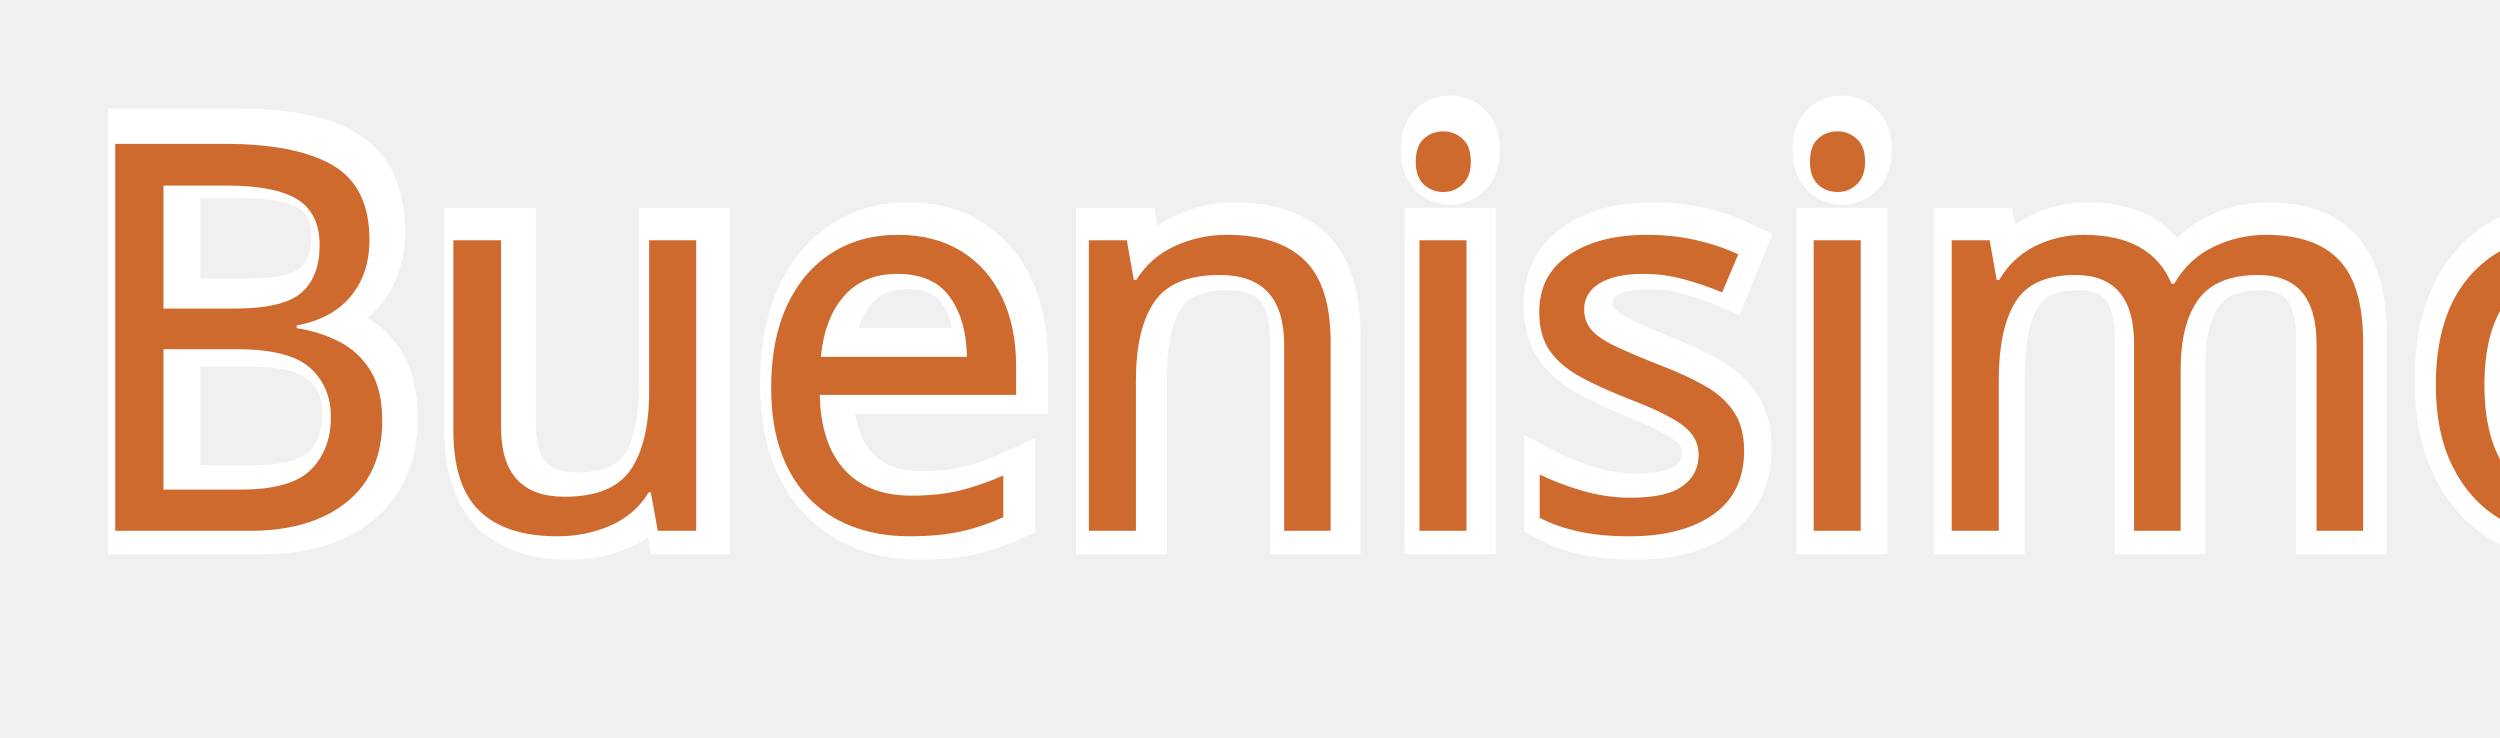
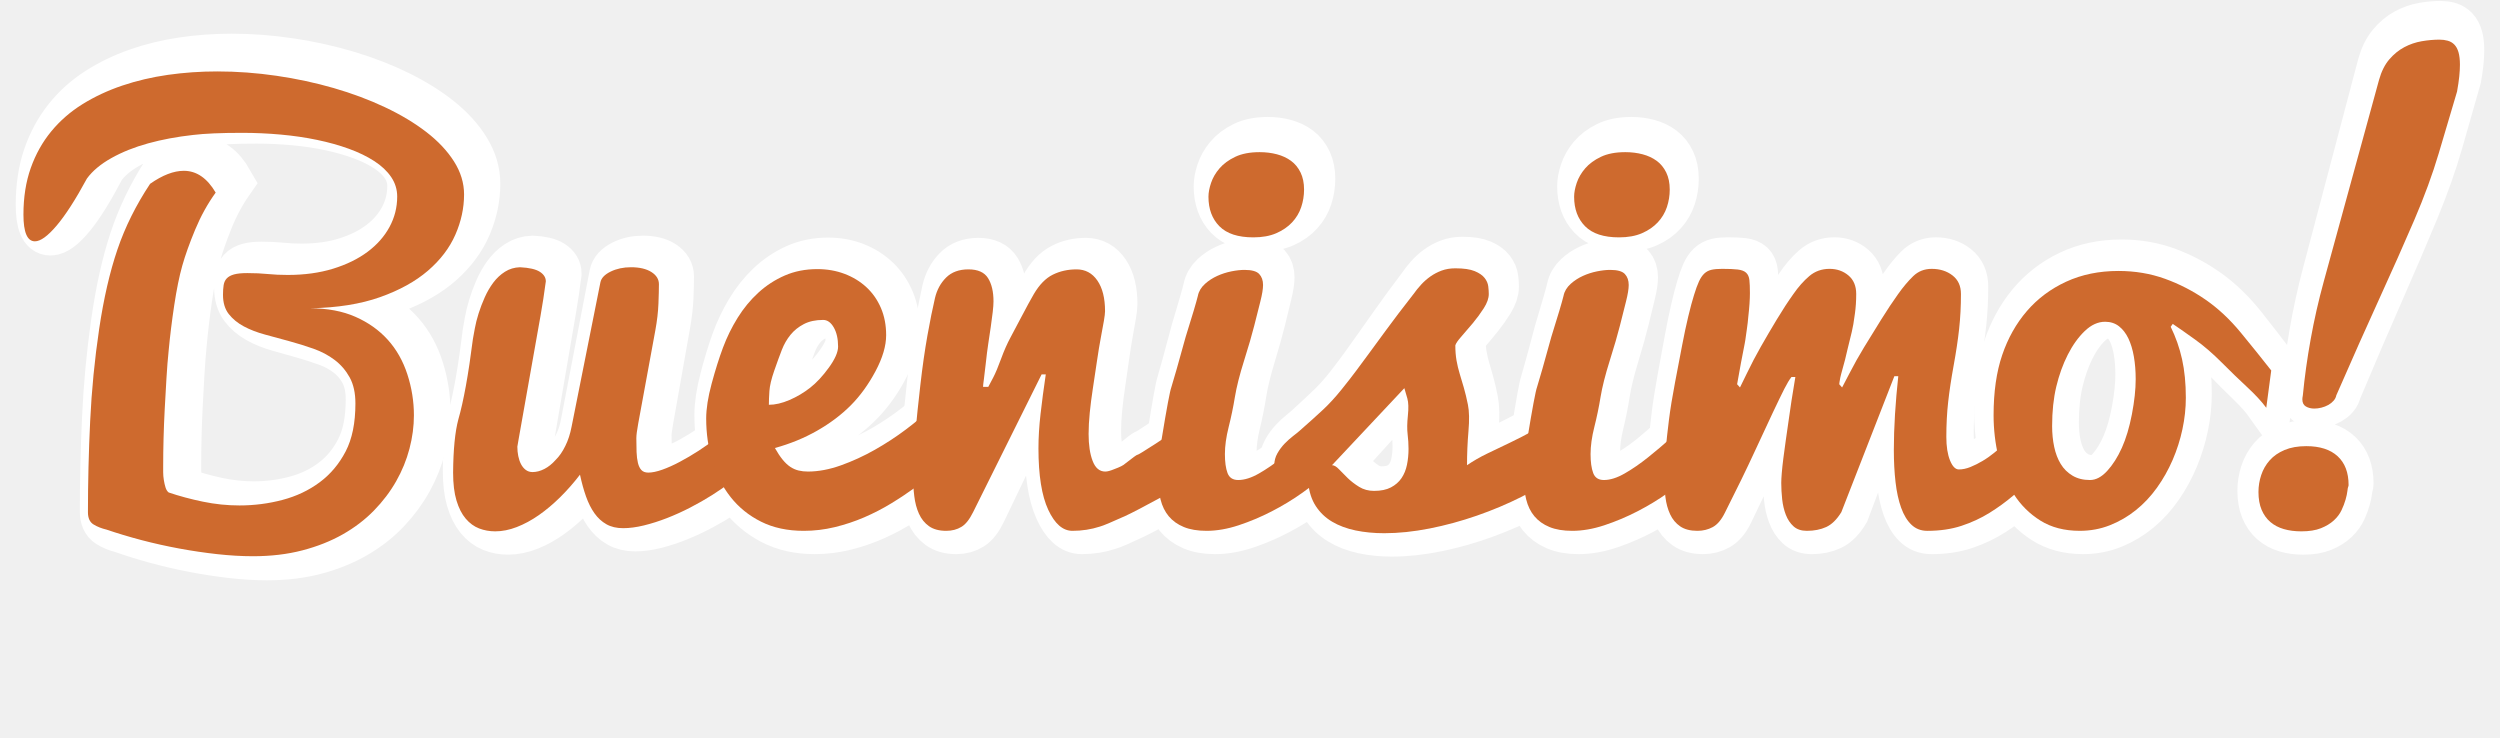
<svg xmlns="http://www.w3.org/2000/svg" version="1.0" id="Capa_1" x="0px" y="0px" width="322px" height="95px" viewBox="0 0 322 95" enable-background="new 0 0 322 95" xml:space="preserve">
-   <text transform="matrix(0.9512 0 0 1 10.1411 68.3711)" fill="#FFFFFF" stroke="#FFFFFF" stroke-width="6" stroke-miterlimit="10" font-family="'Pacifico'" font-size="72">Buenisimo!</text>
-   <text transform="matrix(0.987 0 0 1 8.166 68.3711)" fill="#CE6A2E" font-family="'Pacifico'" font-size="69.806">Buenisimo!</text>
+   <g>
+     <path fill="#FFFFFF" stroke="#FFFFFF" stroke-width="6" stroke-miterlimit="10" d="M13.151,21.573   c-1.45,2.779-2.742,4.864-3.879,6.253c-1.137,1.39-2.062,2.084-2.775,2.084c-0.981,0-1.471-1.183-1.471-3.551   c0-2.297,0.312-4.359,0.936-6.188c0.625-1.828,1.5-3.451,2.625-4.869c1.126-1.418,2.463-2.625,4.013-3.621   c1.549-0.996,3.244-1.816,5.083-2.461c1.839-0.645,3.784-1.119,5.835-1.424c2.051-0.304,4.157-0.457,6.32-0.457   c2.519,0,5.05,0.193,7.591,0.579s4.982,0.929,7.323,1.631c2.341,0.701,4.526,1.549,6.555,2.542c2.028,0.994,3.795,2.093,5.3,3.297   s2.686,2.507,3.544,3.911c0.858,1.403,1.288,2.864,1.288,4.383c0,1.81-0.374,3.596-1.12,5.358   c-0.747,1.762-1.917,3.354-3.511,4.776c-1.594,1.421-3.634,2.591-6.12,3.507c-2.486,0.917-5.468,1.41-8.945,1.48   c2.207,0,4.135,0.377,5.785,1.132c1.649,0.754,3.032,1.772,4.146,3.054c1.115,1.282,1.951,2.815,2.508,4.599   c0.557,1.784,0.836,3.599,0.836,5.443c0,1.452-0.19,2.928-0.569,4.428c-0.379,1.498-0.948,2.939-1.705,4.323   c-0.758,1.384-1.706,2.681-2.843,3.892c-1.137,1.211-2.469,2.266-3.996,3.165c-1.527,0.899-3.25,1.608-5.167,2.128   c-1.917,0.518-4.024,0.777-6.32,0.777c-1.449,0-2.976-0.092-4.582-0.275c-1.605-0.184-3.227-0.433-4.865-0.746   c-1.639-0.314-3.25-0.688-4.833-1.119c-1.583-0.434-3.076-0.898-4.481-1.396c-0.625-0.15-1.176-0.378-1.655-0.682   c-0.479-0.303-0.719-0.844-0.719-1.622c0-3.938,0.094-7.972,0.284-12.101c0.189-4.129,0.574-8.215,1.154-12.261   c0.579-4.045,1.359-7.563,2.341-10.552c0.98-2.989,2.374-5.896,4.18-8.72c1.583-1.152,3.021-1.729,4.314-1.729   c1.627,0,2.987,0.965,4.08,2.894c-1.026,1.473-1.901,3.112-2.625,4.918c-0.725,1.806-1.276,3.41-1.655,4.812   c-0.379,1.402-0.719,3.136-1.02,5.203c-0.301,2.067-0.541,4.086-0.719,6.058c-0.112,1.117-0.207,2.358-0.284,3.725   c-0.079,1.366-0.15,2.702-0.217,4.009s-0.117,2.607-0.15,3.902c-0.034,1.295-0.05,2.537-0.05,3.725c0,0.191,0,0.455,0,0.79   c0,0.336,0.028,0.683,0.083,1.042c0.055,0.359,0.128,0.689,0.217,0.988c0.089,0.299,0.223,0.521,0.401,0.664   c1.359,0.48,2.82,0.887,4.381,1.223c1.56,0.335,3.121,0.502,4.682,0.502c1.895,0,3.734-0.245,5.518-0.736   c1.783-0.49,3.366-1.27,4.749-2.335s2.491-2.431,3.328-4.096c0.836-1.665,1.254-3.79,1.254-6.378c0-1.389-0.246-2.544-0.736-3.466   c-0.491-0.922-1.132-1.694-1.923-2.317c-0.792-0.623-1.694-1.12-2.708-1.492c-1.015-0.371-2.051-0.706-3.11-1.006   c-1.059-0.299-2.096-0.591-3.11-0.877c-1.015-0.286-1.917-0.648-2.708-1.088c-0.792-0.44-1.433-0.987-1.923-1.641   c-0.491-0.654-0.736-1.505-0.736-2.552c0-0.492,0.028-0.919,0.083-1.283c0.056-0.363,0.189-0.662,0.401-0.896   c0.212-0.234,0.523-0.41,0.937-0.527c0.412-0.117,0.975-0.176,1.688-0.176c0.958,0,1.833,0.041,2.625,0.123   c0.791,0.083,1.644,0.123,2.558,0.123c2.14,0,4.074-0.276,5.802-0.829c1.728-0.552,3.199-1.299,4.414-2.24   c1.215-0.941,2.151-2.041,2.809-3.3c0.657-1.259,0.987-2.605,0.987-4.041c0-0.94-0.257-1.805-0.77-2.593   c-0.513-0.788-1.232-1.494-2.157-2.117c-0.925-0.624-2.012-1.17-3.26-1.641c-1.249-0.47-2.608-0.865-4.08-1.182   c-1.471-0.317-3.021-0.553-4.648-0.706c-1.628-0.152-3.277-0.229-4.949-0.229c-2.698,0-4.793,0.095-6.287,0.283   c-2.051,0.236-3.962,0.606-5.735,1.113c-1.772,0.506-3.344,1.16-4.715,1.96S13.864,20.56,13.151,21.573z" />
+     <path fill="#FFFFFF" stroke="#FFFFFF" stroke-width="6" stroke-miterlimit="10" d="M86.386,35.606c0,0.633-0.021,1.495-0.061,2.585   c-0.04,1.09-0.174,2.28-0.403,3.57c-0.228,1.29-0.504,2.849-0.828,4.68c-0.324,1.83-0.591,3.344-0.803,4.541   c-0.212,1.198-0.398,2.246-0.557,3.144s-0.238,1.551-0.238,1.958c0,0.66,0.009,1.266,0.029,1.818   c0.019,0.553,0.077,1.035,0.173,1.447s0.246,0.729,0.448,0.953c0.203,0.223,0.497,0.334,0.883,0.334   c0.49,0,1.086-0.129,1.789-0.387c0.702-0.26,1.449-0.606,2.24-1.042c0.791-0.435,1.6-0.93,2.425-1.481   c0.824-0.553,1.61-1.136,2.357-1.748c0.747-0.611,1.426-1.217,2.04-1.817c0.613-0.6,1.109-1.159,1.488-1.677   c0,0.777,0.005,1.482,0.017,2.118s0.017,1.241,0.017,1.817c0,0.577,0.005,1.171,0.017,1.783c0.011,0.611,0.017,1.293,0.017,2.047   c-0.491,0.508-1.098,1.052-1.822,1.63c-0.725,0.578-1.527,1.157-2.408,1.735c-0.881,0.578-1.817,1.133-2.809,1.664   c-0.992,0.531-1.99,1-2.993,1.405c-1.003,0.405-1.983,0.729-2.94,0.972c-0.958,0.242-1.845,0.363-2.663,0.363   c-0.833,0-1.545-0.172-2.137-0.52c-0.592-0.346-1.101-0.832-1.528-1.456c-0.428-0.624-0.789-1.368-1.085-2.235   s-0.553-1.831-0.772-2.895c-0.804,1.087-1.652,2.088-2.545,3.001c-0.893,0.913-1.803,1.706-2.729,2.376   c-0.926,0.671-1.864,1.197-2.812,1.578c-0.949,0.383-1.87,0.572-2.762,0.572c-0.732,0-1.421-0.128-2.065-0.386   c-0.644-0.257-1.216-0.69-1.715-1.3s-0.894-1.412-1.183-2.408c-0.288-0.995-0.433-2.23-0.433-3.707   c0.023-3.069,0.246-5.424,0.669-7.064c0.667-2.392,1.29-5.957,1.869-10.694c0.061-0.346,0.143-0.819,0.248-1.419   c0.104-0.6,0.263-1.251,0.475-1.955c0.211-0.703,0.473-1.418,0.786-2.145c0.312-0.726,0.68-1.383,1.104-1.969   c0.423-0.585,0.92-1.066,1.488-1.441c0.568-0.375,1.209-0.574,1.923-0.598c1.181,0.06,2.028,0.262,2.542,0.604   c0.513,0.343,0.769,0.768,0.769,1.275c-0.201,1.581-0.426,3.1-0.676,4.558c-0.25,1.458-0.501,2.927-0.754,4.407   c-0.253,1.479-0.535,3.125-0.844,4.937c-0.31,1.812-0.558,3.265-0.745,4.357c-0.187,1.094-0.338,1.977-0.453,2.651   s-0.172,1.023-0.172,1.048c0,0.436,0.039,0.853,0.118,1.252c0.078,0.398,0.195,0.756,0.352,1.07   c0.157,0.313,0.358,0.568,0.604,0.762s0.537,0.289,0.873,0.289c0.492,0,0.996-0.137,1.511-0.411   c0.514-0.274,0.995-0.674,1.443-1.198c0.47-0.478,0.884-1.098,1.242-1.861c0.358-0.74,0.626-1.6,0.806-2.577l3.687-19.159   c0.107-0.562,0.543-1.037,1.307-1.424c0.764-0.387,1.631-0.58,2.6-0.58c1.097,0,1.969,0.211,2.615,0.633   C86.062,34.411,86.386,34.951,86.386,35.606z" />
+     <path fill="#FFFFFF" stroke="#FFFFFF" stroke-width="6" stroke-miterlimit="10" d="M104.928,68.371   c-2.082,0-3.903-0.404-5.464-1.217c-1.561-0.811-2.862-1.902-3.903-3.273c-1.041-1.371-1.822-2.958-2.342-4.76   c-0.521-1.801-0.781-3.691-0.781-5.672c0-1.295,0.232-2.839,0.698-4.632s0.948-3.383,1.447-4.771   c0.498-1.388,1.125-2.712,1.879-3.973s1.635-2.371,2.644-3.331c1.009-0.96,2.14-1.724,3.393-2.29   c1.253-0.567,2.644-0.851,4.174-0.851c1.25,0,2.41,0.211,3.481,0.632c1.071,0.421,2.003,1.012,2.795,1.773   c0.792,0.761,1.412,1.68,1.858,2.757s0.67,2.282,0.67,3.616c0,1.421-0.453,3.014-1.357,4.778c-0.905,1.764-1.96,3.277-3.167,4.537   c-1.207,1.262-2.642,2.385-4.306,3.369c-1.665,0.986-3.468,1.754-5.412,2.304c0.335,0.619,0.666,1.135,0.99,1.548   c0.324,0.412,0.654,0.732,0.99,0.962c0.335,0.229,0.688,0.39,1.057,0.481c0.369,0.092,0.766,0.137,1.192,0.137   c1.337,0,2.747-0.273,4.23-0.824c1.482-0.551,2.926-1.238,4.331-2.062c1.404-0.826,2.73-1.725,3.979-2.699   c1.248-0.974,2.307-1.896,3.177-2.768l4.314,4.607c-1.962,2.196-4.046,4.139-6.253,5.828c-0.959,0.725-1.99,1.438-3.093,2.137   c-1.104,0.7-2.263,1.322-3.478,1.865c-1.215,0.543-2.475,0.977-3.779,1.303S106.267,68.371,104.928,68.371z M100.464,51.627   c0.806,0,1.684-0.211,2.635-0.635s1.834-0.969,2.652-1.633c0.816-0.666,1.617-1.559,2.4-2.682c0.783-1.123,1.175-2.051,1.175-2.784   c0-1.031-0.185-1.879-0.554-2.544s-0.822-0.997-1.359-0.997c-0.962,0-1.785,0.184-2.467,0.55c-0.683,0.367-1.253,0.842-1.712,1.427   s-0.828,1.249-1.108,1.994c-0.28,0.745-0.604,1.667-0.973,2.767c-0.37,1.1-0.576,2.006-0.622,2.715   C100.486,50.516,100.464,51.123,100.464,51.627z" />
+     <path fill="#FFFFFF" stroke="#FFFFFF" stroke-width="6" stroke-miterlimit="10" d="M118.923,61.023   c0-1.547,0.089-3.334,0.268-5.361c0.178-2.026,0.401-4.254,0.669-6.68c0.268-2.425,0.568-4.61,0.903-6.556   c0.334-1.945,0.657-3.609,0.97-4.992c0.245-1.078,0.719-1.98,1.421-2.707c0.702-0.726,1.655-1.09,2.859-1.09   c1.204,0,2.04,0.387,2.508,1.16s0.702,1.805,0.702,3.094c0,0.352-0.033,0.826-0.1,1.424s-0.151,1.254-0.251,1.969   c-0.1,0.715-0.207,1.454-0.318,2.215c-0.112,0.762-0.217,1.629-0.317,2.602c-0.101,0.973-0.184,1.7-0.251,2.179   c-0.067,0.48-0.1,0.804-0.1,0.967h0.668c0.134-0.258,0.346-0.673,0.636-1.248c0.289-0.574,0.624-1.4,1.003-2.479   c0.379-1.078,0.786-2.033,1.221-2.865c0.435-0.832,0.841-1.629,1.221-2.391c0.379-0.761,0.724-1.436,1.037-2.021   c0.312-0.585,0.546-1.02,0.702-1.301c0.713-1.266,1.527-2.132,2.441-2.602c0.914-0.469,1.928-0.703,3.043-0.703   c1.114,0,2,0.492,2.658,1.477s0.987,2.344,0.987,4.078c0,0.258-0.05,0.691-0.15,1.301c-0.101,0.61-0.229,1.336-0.385,2.18   c-0.156,0.844-0.329,1.934-0.519,3.27s-0.362,2.531-0.518,3.585c-0.156,1.055-0.284,2.098-0.385,3.129   c-0.1,1.032-0.15,1.981-0.15,2.848c0,1.454,0.172,2.649,0.519,3.586c0.345,0.938,0.886,1.406,1.622,1.406   c0.268,0,0.646-0.105,1.137-0.316c0.735-0.281,1.204-0.527,1.404-0.738c0.981-0.796,1.494-1.183,1.539-1.16   c0.067,0.023,0.813-0.444,2.24-1.406c1.783-1.195,3.913-2.659,6.387-4.395l-0.033,7.875l-1.672,1.336   c-0.134,0.118-1.182,0.727-3.143,1.828c-2.832,1.595-4.604,2.555-5.317,2.883c-1.739,0.821-2.82,1.289-3.244,1.406   c-1.115,0.375-2.286,0.562-3.511,0.562c-1.227,0-2.257-0.932-3.093-2.795s-1.254-4.588-1.254-8.174   c0-1.406,0.089-2.923,0.268-4.553c0.178-1.629,0.401-3.38,0.668-5.255h-0.535l-8.762,18.281c-0.468,0.984-0.97,1.641-1.505,1.969   c-0.558,0.352-1.204,0.527-1.939,0.527c-0.915,0-1.65-0.205-2.207-0.615c-0.558-0.409-0.986-0.961-1.288-1.652   c-0.301-0.69-0.501-1.477-0.602-2.355C118.974,62.869,118.923,61.961,118.923,61.023z" />
+     <path fill="#FFFFFF" stroke="#FFFFFF" stroke-width="6" stroke-miterlimit="10" d="M171.693,60.883   c-0.803,0.773-1.801,1.6-2.994,2.479c-1.192,0.879-2.479,1.688-3.861,2.426c-1.383,0.738-2.793,1.354-4.23,1.846   c-1.438,0.492-2.804,0.738-4.097,0.738c-1.159,0-2.135-0.17-2.926-0.51c-0.792-0.339-1.433-0.813-1.923-1.424   c-0.491-0.609-0.842-1.354-1.054-2.232s-0.317-1.846-0.317-2.9c0-1.477,0.156-3.199,0.468-5.168   c0.643-4.072,1.055-6.359,1.239-6.862c0.304-1.001,0.911-3.218,1.823-6.653c0.846-2.799,1.369-4.621,1.568-5.466   c0.109-0.592,0.416-1.126,0.92-1.6c0.46-0.426,0.98-0.776,1.56-1.049c0.581-0.272,1.183-0.474,1.808-0.604   c0.624-0.13,1.188-0.195,1.692-0.195c0.919,0,1.543,0.182,1.873,0.545c0.328,0.364,0.493,0.85,0.493,1.459   c0,0.516-0.115,1.244-0.344,2.186c-0.229,0.942-0.49,2.015-0.783,3.219s-0.726,2.752-1.3,4.646   c-0.575,1.893-0.967,3.507-1.178,4.842c-0.211,1.336-0.476,2.663-0.797,3.98c-0.321,1.318-0.481,2.516-0.481,3.594   c0,1.055,0.111,1.893,0.334,2.513c0.223,0.62,0.68,0.931,1.371,0.931c0.803,0,1.694-0.293,2.675-0.879   c0.98-0.585,1.973-1.295,2.977-2.127c1.003-0.831,1.983-1.692,2.942-2.584c0.958-0.891,1.806-1.652,2.542-2.285V60.883z    M156.745,23.99c0-0.544,0.111-1.159,0.334-1.845c0.223-0.686,0.585-1.331,1.087-1.934c0.502-0.604,1.17-1.112,2.006-1.526   c0.836-0.414,1.878-0.621,3.126-0.621c0.781,0,1.516,0.095,2.207,0.284c0.691,0.189,1.293,0.479,1.807,0.869   c0.512,0.39,0.92,0.905,1.221,1.544c0.301,0.639,0.451,1.396,0.451,2.271c0,0.805-0.123,1.585-0.368,2.343   c-0.245,0.757-0.636,1.431-1.171,2.022s-1.209,1.07-2.022,1.438c-0.813,0.367-1.789,0.55-2.927,0.55   c-1.961,0-3.41-0.491-4.347-1.473C157.213,26.929,156.745,25.622,156.745,23.99z" />
+     <path fill="#FFFFFF" stroke="#FFFFFF" stroke-width="6" stroke-miterlimit="10" d="M168.389,55.104   c1.249-1.138,2.264-2.086,3.043-2.844c0.781-0.758,1.561-1.641,2.342-2.646c0.779-1.008,1.398-1.831,1.855-2.471   c0.457-0.639,0.998-1.397,1.622-2.274c0.624-0.877,1.382-1.949,2.274-3.216c0.891-1.267,2.051-2.849,3.478-4.745   c0.289-0.426,0.612-0.84,0.97-1.244c0.356-0.402,0.752-0.764,1.188-1.083c0.434-0.32,0.914-0.58,1.438-0.782   c0.523-0.201,1.109-0.302,1.756-0.302c1.07,0,1.896,0.125,2.477,0.374c0.578,0.249,1.002,0.551,1.27,0.906   c0.268,0.355,0.424,0.729,0.469,1.12s0.066,0.729,0.066,1.013c0,0.569-0.212,1.197-0.635,1.883   c-0.424,0.687-0.893,1.351-1.404,1.99c-0.514,0.64-0.998,1.227-1.455,1.759s-0.719,0.93-0.787,1.19   c0,0.734,0.051,1.403,0.152,2.008c0.104,0.604,0.239,1.196,0.41,1.776c0.17,0.58,0.347,1.196,0.529,1.848   c0.182,0.652,0.355,1.404,0.523,2.257c0.167,0.853,0.189,2.026,0.066,3.519s-0.184,2.997-0.184,4.514   c0.803-0.569,1.666-1.084,2.592-1.547c0.924-0.461,1.889-0.941,2.893-1.439c1.003-0.497,2.033-1.047,3.093-1.652   c1.059-0.604,2.124-1.332,3.194-2.186l0.033,7.961c-1.383,1.084-2.982,2.102-4.799,3.051c-1.817,0.949-3.729,1.786-5.732,2.51   c-2.004,0.723-4.025,1.293-6.065,1.711s-3.975,0.627-5.802,0.627c-1.316,0-2.542-0.123-3.679-0.369   c-1.138-0.246-2.136-0.633-2.993-1.16c-0.858-0.527-1.555-1.217-2.09-2.068s-0.858-1.883-0.97-3.094   c-0.312,0.072-0.618,0.119-0.92,0.143c-0.301,0.024-0.597,0.036-0.886,0.036c-0.357,0-0.691-0.012-1.004-0.035   c-0.312-0.024-0.58-0.112-0.803-0.267s-0.4-0.402-0.535-0.746c-0.133-0.344-0.2-0.836-0.2-1.475c0-0.569,0.134-1.097,0.401-1.582   c0.268-0.486,0.58-0.918,0.937-1.297s0.714-0.711,1.069-0.995C167.943,55.494,168.211,55.269,168.389,55.104z M172.562,59.651   c0.268,0,0.562,0.178,0.887,0.533c0.322,0.355,0.695,0.747,1.119,1.173s0.914,0.817,1.473,1.173   c0.557,0.355,1.191,0.532,1.905,0.532c0.87,0,1.589-0.153,2.157-0.461c0.568-0.309,1.02-0.717,1.354-1.227   c0.335-0.51,0.569-1.102,0.703-1.776c0.133-0.675,0.2-1.38,0.2-2.115c0-0.64-0.039-1.29-0.116-1.954   c-0.079-0.663-0.067-1.486,0.033-2.47c0.1-0.983,0.078-1.741-0.067-2.274s-0.272-0.989-0.384-1.368L172.562,59.651z" />
+     <path fill="#FFFFFF" stroke="#FFFFFF" stroke-width="6" stroke-miterlimit="10" d="M218.51,60.883   c-0.803,0.773-1.801,1.6-2.993,2.479s-2.479,1.688-3.862,2.426s-2.792,1.354-4.23,1.846c-1.438,0.492-2.803,0.738-4.096,0.738   c-1.16,0-2.135-0.17-2.926-0.51c-0.793-0.339-1.434-0.813-1.924-1.424c-0.49-0.609-0.842-1.354-1.053-2.232   c-0.213-0.879-0.318-1.846-0.318-2.9c0-1.477,0.156-3.199,0.469-5.168c0.643-4.072,1.055-6.359,1.239-6.862   c0.304-1.001,0.911-3.218,1.823-6.653c0.846-2.799,1.368-4.621,1.567-5.466c0.108-0.592,0.415-1.126,0.92-1.6   c0.46-0.426,0.979-0.776,1.56-1.049c0.581-0.272,1.184-0.474,1.809-0.604c0.623-0.13,1.188-0.195,1.691-0.195   c0.92,0,1.544,0.182,1.873,0.545c0.328,0.364,0.492,0.85,0.492,1.459c0,0.516-0.114,1.244-0.344,2.186   c-0.229,0.942-0.49,2.015-0.782,3.219c-0.293,1.204-0.727,2.752-1.301,4.646c-0.575,1.893-0.968,3.507-1.178,4.842   c-0.211,1.336-0.476,2.663-0.797,3.98c-0.321,1.318-0.481,2.516-0.481,3.594c0,1.055,0.111,1.893,0.335,2.513   c0.223,0.62,0.68,0.931,1.371,0.931c0.803,0,1.694-0.293,2.675-0.879c0.981-0.585,1.974-1.295,2.977-2.127   c1.004-0.831,1.984-1.692,2.943-2.584c0.958-0.891,1.805-1.652,2.541-2.285V60.883z M203.562,23.99c0-0.544,0.11-1.159,0.334-1.845   c0.223-0.686,0.585-1.331,1.086-1.934c0.502-0.604,1.171-1.112,2.007-1.526c0.837-0.414,1.878-0.621,3.127-0.621   c0.78,0,1.516,0.095,2.207,0.284c0.69,0.189,1.292,0.479,1.806,0.869c0.513,0.39,0.92,0.905,1.221,1.544   c0.301,0.639,0.451,1.396,0.451,2.271c0,0.805-0.123,1.585-0.367,2.343c-0.246,0.757-0.636,1.431-1.171,2.022   s-1.21,1.07-2.022,1.438c-0.814,0.367-1.789,0.55-2.927,0.55c-1.962,0-3.411-0.491-4.347-1.473   C204.029,26.929,203.562,25.622,203.562,23.99z" />
+     <path fill="#FFFFFF" stroke="#FFFFFF" stroke-width="6" stroke-miterlimit="10" d="M230.08,61.99c0-0.307,0.021-0.742,0.066-1.307   s0.111-1.212,0.201-1.941c0.088-0.729,0.189-1.501,0.301-2.312c0.111-0.812,0.223-1.619,0.334-2.419   c0.246-1.883,0.547-3.907,0.903-6.073h-0.501c-0.268,0.354-0.574,0.884-0.92,1.591c-0.346,0.709-0.831,1.746-1.455,3.113   c-0.625,1.368-1.422,3.143-2.391,5.324c-0.971,2.182-2.225,4.854-3.762,8.016c-0.447,0.934-0.965,1.564-1.556,1.895   s-1.243,0.494-1.956,0.494c-0.914,0-1.65-0.198-2.207-0.597c-0.558-0.397-0.986-0.933-1.287-1.604   c-0.302-0.671-0.502-1.433-0.603-2.285c-0.101-0.854-0.15-1.735-0.15-2.646c0-0.967,0.056-2.11,0.167-3.433   c0.111-1.321,0.256-2.713,0.435-4.176s0.44-3.133,0.786-5.008c0.346-1.876,0.646-3.512,0.902-4.908   c0.256-1.395,0.52-2.673,0.786-3.832c0.268-1.159,0.513-2.105,0.735-2.839c0.223-0.757,0.436-1.36,0.636-1.81   c0.2-0.45,0.429-0.798,0.686-1.047c0.257-0.248,0.563-0.414,0.92-0.497c0.356-0.082,0.813-0.124,1.371-0.124   c0.847,0,1.51,0.03,1.989,0.089c0.479,0.06,0.836,0.201,1.07,0.426s0.373,0.55,0.418,0.976c0.045,0.426,0.066,1.006,0.066,1.739   c0,0.402-0.016,0.863-0.049,1.384c-0.034,0.521-0.084,1.077-0.151,1.667c-0.045,0.592-0.112,1.195-0.2,1.81   c-0.156,1.183-0.246,1.798-0.268,1.845c-0.312,1.609-0.636,3.407-0.971,5.394l0.369,0.426c0.044-0.071,0.339-0.698,0.886-1.881   c0.546-1.183,1.137-2.354,1.772-3.513c0.635-1.159,1.32-2.372,2.057-3.638c0.735-1.266,1.438-2.383,2.106-3.353   c0.646-0.97,1.332-1.774,2.057-2.413c0.724-0.638,1.589-0.958,2.592-0.958c0.937,0,1.739,0.29,2.407,0.87   c0.669,0.58,1.004,1.401,1.004,2.466c0,0.923-0.057,1.798-0.168,2.625c-0.133,1.065-0.268,1.87-0.4,2.414   c-0.156,0.615-0.335,1.372-0.535,2.271c-0.156,0.781-0.436,1.905-0.836,3.372c-0.067,0.236-0.135,0.579-0.201,1.029   c-0.022,0.142-0.033,0.237-0.033,0.284l0.367,0.426c0.045-0.071,0.357-0.691,0.938-1.863c0.578-1.171,1.209-2.336,1.889-3.495   s1.404-2.377,2.174-3.655c0.77-1.277,1.488-2.401,2.156-3.371c0.646-0.946,1.293-1.745,1.939-2.395s1.438-0.976,2.375-0.976   c1.047,0,1.934,0.29,2.658,0.87s1.087,1.401,1.087,2.466c0,1.632-0.078,3.182-0.233,4.648c-0.156,1.466-0.391,3.087-0.703,4.861   s-0.547,3.389-0.702,4.844c-0.156,1.455-0.233,2.998-0.233,4.631c0,1.277,0.155,2.318,0.468,3.123   c0.312,0.803,0.69,1.205,1.137,1.205c0.468,0,0.958-0.105,1.472-0.318c0.513-0.213,1.037-0.485,1.572-0.816   c0.534-0.331,1.059-0.715,1.57-1.153c0.514-0.437,1.004-0.893,1.473-1.366c1.092-1.088,2.173-2.318,3.243-3.689l0.568,8.334   c-0.981,0.797-1.956,1.621-2.926,2.475s-1.995,1.627-3.077,2.32c-1.081,0.693-2.268,1.263-3.561,1.707   c-1.293,0.443-2.754,0.664-4.381,0.664c-0.803,0-1.478-0.27-2.023-0.809c-0.547-0.539-0.986-1.291-1.32-2.256   c-0.335-0.965-0.574-2.102-0.72-3.41s-0.218-2.732-0.218-4.271c0-1.49,0.051-3.069,0.15-4.736c0.102-1.668,0.24-3.354,0.419-5.057   h-0.502l-6.788,18.06c-0.58,0.978-1.227,1.636-1.939,1.974c-0.714,0.338-1.539,0.506-2.475,0.506c-0.714,0-1.283-0.198-1.706-0.597   c-0.423-0.397-0.752-0.909-0.986-1.535c-0.233-0.626-0.39-1.313-0.468-2.065C230.119,63.424,230.08,62.695,230.08,61.99z" />
+     <path fill="#FFFFFF" stroke="#FFFFFF" stroke-width="6" stroke-miterlimit="10" d="M279.939,41.266   c0.646,1.359,1.132,2.795,1.455,4.307c0.322,1.512,0.484,3.216,0.484,5.115c0,1.384-0.145,2.777-0.434,4.184   c-0.291,1.406-0.709,2.766-1.254,4.078c-0.547,1.313-1.216,2.544-2.008,3.691c-0.791,1.148-1.693,2.145-2.708,2.988   s-2.124,1.512-3.327,2.004c-1.204,0.492-2.486,0.738-3.846,0.738c-1.963,0-3.641-0.451-5.033-1.354   c-1.394-0.901-2.536-2.079-3.428-3.533c-0.892-1.453-1.544-3.094-1.956-4.922c-0.413-1.828-0.618-3.679-0.618-5.555   c0-3.094,0.367-5.759,1.104-7.998c0.735-2.238,1.789-4.184,3.16-5.836s3.048-2.953,5.032-3.902s4.214-1.424,6.688-1.424   c2.117,0,4.102,0.346,5.952,1.037c1.851,0.691,3.583,1.617,5.2,2.777c1.616,1.16,3.121,2.619,4.515,4.377   c1.393,1.758,2.692,3.434,3.896,5.027l-0.635,4.957c-0.603-0.844-1.416-1.758-2.441-2.742s-2.113-2.074-3.261-3.269   c-1.148-1.195-2.28-2.209-3.394-3.041c-1.115-0.832-2.074-1.529-2.877-2.092L279.939,41.266z M269.607,61.621   c0.757,0,1.492-0.404,2.207-1.213c0.713-0.809,1.337-1.828,1.872-3.059s0.964-2.719,1.288-4.465   c0.322-1.745,0.484-3.299,0.484-4.658c0-1.077-0.078-2.079-0.234-3.005c-0.156-0.926-0.391-1.728-0.702-2.408   c-0.312-0.68-0.714-1.218-1.204-1.617c-0.49-0.398-1.082-0.598-1.771-0.598c-0.915,0-1.784,0.41-2.609,1.23   c-0.824,0.821-1.549,1.869-2.174,3.146c-0.624,1.278-1.114,2.689-1.471,4.236c-0.357,1.547-0.535,3.293-0.535,5.238   c0,0.984,0.089,1.911,0.268,2.777c0.178,0.867,0.457,1.623,0.836,2.268c0.379,0.646,0.881,1.16,1.505,1.547   S268.737,61.621,269.607,61.621z" />
+     <path fill="#FFFFFF" stroke="#FFFFFF" stroke-width="6" stroke-miterlimit="10" d="M302.68,62.479   c-0.045,0.086-0.084,0.287-0.117,0.606s-0.111,0.702-0.234,1.147c-0.122,0.447-0.295,0.914-0.518,1.404   c-0.223,0.488-0.552,0.94-0.986,1.354c-0.436,0.415-0.986,0.761-1.656,1.036c-0.668,0.277-1.504,0.414-2.508,0.414   c-0.824,0-1.571-0.1-2.24-0.303c-0.668-0.201-1.243-0.516-1.723-0.94c-0.479-0.425-0.852-0.967-1.119-1.626   s-0.402-1.445-0.402-2.359c0-0.766,0.117-1.516,0.352-2.249s0.596-1.387,1.087-1.961c0.49-0.573,1.126-1.03,1.906-1.371   c0.78-0.34,1.706-0.511,2.775-0.511c1.739,0,3.077,0.447,4.013,1.34c0.937,0.893,1.404,2.168,1.404,3.826   C302.713,62.373,302.701,62.436,302.68,62.479z M296.861,50.371c0.223-2.413,0.557-4.904,1.003-7.47s1.005-5.12,1.676-7.66   s1.339-5.064,2.001-7.571s1.298-4.912,1.906-7.215s1.182-4.471,1.719-6.504c0.537-2.032,1.02-3.862,1.449-5.488   c0.305-1.125,0.744-2.033,1.318-2.725c0.574-0.691,1.213-1.23,1.916-1.617c0.704-0.387,1.448-0.65,2.233-0.791   s1.542-0.211,2.269-0.211c0.375,0,0.727,0.047,1.055,0.141c0.328,0.094,0.609,0.264,0.844,0.51s0.413,0.586,0.536,1.02   c0.122,0.434,0.185,0.991,0.185,1.67c0,0.469-0.029,0.985-0.084,1.549c-0.057,0.563-0.15,1.234-0.285,2.013   c-0.77,2.696-1.551,5.432-2.344,8.206c-0.794,2.774-1.84,5.73-3.137,8.868c-1.299,3.138-2.776,6.588-4.434,10.353   c-1.657,3.765-3.506,8.073-5.546,12.924c-0.045,0.259-0.162,0.498-0.351,0.721c-0.19,0.224-0.418,0.41-0.686,0.562   c-0.268,0.153-0.559,0.27-0.87,0.352c-0.312,0.083-0.613,0.123-0.903,0.123c-0.424,0-0.785-0.093-1.086-0.281   c-0.301-0.188-0.451-0.504-0.451-0.949C296.795,50.781,296.816,50.605,296.861,50.371z" />
+   </g>
+   <g>
+     <path fill="#CE6A2E" d="M11.194,22.999c-1.458,2.695-2.759,4.715-3.902,6.062c-1.144,1.348-2.074,2.021-2.792,2.021   c-0.986,0-1.48-1.147-1.48-3.443c0-2.227,0.314-4.227,0.942-5.999s1.508-3.346,2.641-4.721c1.133-1.375,2.478-2.544,4.037-3.511   c1.559-0.966,3.263-1.761,5.113-2.386c1.851-0.625,3.807-1.084,5.871-1.38C23.686,9.348,25.805,9.2,27.981,9.2   c2.534,0,5.08,0.188,7.636,0.561c2.557,0.374,5.013,0.901,7.368,1.582s4.553,1.502,6.594,2.465   c2.041,0.963,3.818,2.029,5.332,3.196c1.514,1.167,2.703,2.431,3.566,3.792s1.295,2.777,1.295,4.25   c0,1.754-0.376,3.486-1.127,5.195c-0.752,1.708-1.929,3.252-3.532,4.63c-1.604,1.378-3.656,2.512-6.157,3.4   c-2.501,0.889-5.5,1.367-8.999,1.436c2.221,0,4.16,0.366,5.82,1.097c1.659,0.731,3.05,1.718,4.171,2.961   c1.121,1.243,1.962,2.729,2.523,4.458c0.561,1.73,0.841,3.489,0.841,5.277c0,1.408-0.191,2.84-0.572,4.293   s-0.953,2.852-1.715,4.191c-0.763,1.342-1.716,2.6-2.86,3.773c-1.144,1.174-2.484,2.197-4.02,3.068   c-1.537,0.872-3.269,1.56-5.198,2.062c-1.929,0.504-4.048,0.755-6.358,0.755c-1.458,0-2.994-0.089-4.609-0.267   c-1.615-0.18-3.247-0.42-4.895-0.725s-3.269-0.666-4.861-1.085c-1.592-0.421-3.095-0.871-4.508-1.353   c-0.628-0.147-1.183-0.367-1.665-0.661c-0.483-0.294-0.724-0.818-0.724-1.573c0-3.818,0.095-7.729,0.286-11.732   c0.19-4.002,0.577-7.965,1.161-11.887c0.583-3.922,1.368-7.333,2.355-10.231c0.986-2.898,2.389-5.717,4.205-8.454   C20.927,22.559,22.374,22,23.675,22c1.637,0,3.005,0.936,4.104,2.806c-1.032,1.429-1.912,3.018-2.641,4.769   c-0.729,1.751-1.284,3.306-1.666,4.665c-0.381,1.359-0.723,3.041-1.026,5.044s-0.544,3.961-0.723,5.874   c-0.113,1.083-0.208,2.287-0.286,3.611c-0.079,1.324-0.151,2.62-0.219,3.887c-0.067,1.268-0.118,2.528-0.151,3.783   c-0.034,1.256-0.05,2.459-0.05,3.611c0,0.186,0,0.441,0,0.766c0,0.326,0.028,0.662,0.084,1.011   c0.056,0.349,0.129,0.668,0.219,0.958c0.089,0.29,0.224,0.505,0.404,0.645c1.368,0.465,2.837,0.859,4.407,1.185   s3.14,0.487,4.71,0.487c1.906,0,3.756-0.238,5.551-0.715c1.794-0.476,3.386-1.23,4.777-2.264c1.39-1.033,2.506-2.357,3.347-3.971   c0.841-1.613,1.262-3.675,1.262-6.184c0-1.346-0.247-2.467-0.74-3.361c-0.494-0.893-1.139-1.642-1.935-2.246   c-0.796-0.604-1.705-1.086-2.725-1.446c-1.021-0.36-2.064-0.685-3.129-0.975c-1.065-0.291-2.108-0.574-3.128-0.851   c-1.021-0.277-1.929-0.628-2.725-1.055c-0.796-0.427-1.441-0.957-1.935-1.591c-0.494-0.634-0.74-1.459-0.74-2.474   c0-0.478,0.028-0.892,0.084-1.244c0.056-0.352,0.19-0.642,0.403-0.869c0.213-0.227,0.527-0.397,0.942-0.512   c0.415-0.113,0.98-0.17,1.699-0.17c0.964,0,1.844,0.04,2.641,0.12c0.796,0.08,1.654,0.119,2.574,0.119   c2.153,0,4.099-0.268,5.837-0.804c1.738-0.536,3.218-1.26,4.44-2.172c1.222-0.912,2.164-1.979,2.826-3.199   c0.661-1.22,0.992-2.526,0.992-3.917c0-0.912-0.258-1.75-0.773-2.515c-0.517-0.764-1.24-1.448-2.17-2.052   c-0.931-0.604-2.024-1.135-3.28-1.591c-1.256-0.456-2.624-0.838-4.104-1.146c-1.48-0.308-3.04-0.536-4.676-0.684   c-1.638-0.148-3.297-0.223-4.979-0.223c-2.714,0-4.822,0.092-6.325,0.274c-2.063,0.229-3.986,0.588-5.77,1.079   c-1.783,0.491-3.364,1.125-4.743,1.901C12.96,21.138,11.911,22.017,11.194,22.999z" />
+     <path fill="#CE6A2E" d="M84.869,36.604c0,0.614-0.021,1.45-0.061,2.506c-0.041,1.057-0.175,2.211-0.405,3.461   c-0.229,1.25-0.507,2.763-0.833,4.537c-0.326,1.774-0.595,3.242-0.809,4.403s-0.4,2.177-0.56,3.048   c-0.16,0.869-0.24,1.503-0.24,1.898c0,0.639,0.009,1.227,0.029,1.762c0.02,0.537,0.078,1.004,0.175,1.403   c0.097,0.399,0.247,0.707,0.451,0.924c0.204,0.217,0.5,0.325,0.888,0.325c0.493,0,1.094-0.125,1.8-0.376   c0.707-0.251,1.458-0.588,2.254-1.011c0.795-0.421,1.609-0.9,2.439-1.436c0.829-0.537,1.62-1.102,2.372-1.694   c0.751-0.593,1.435-1.181,2.052-1.763c0.617-0.581,1.115-1.123,1.497-1.625c0,0.753,0.005,1.438,0.017,2.053   c0.011,0.617,0.017,1.204,0.017,1.763c0,0.56,0.005,1.135,0.017,1.728c0.011,0.594,0.017,1.256,0.017,1.985   c-0.493,0.493-1.104,1.021-1.833,1.581c-0.729,0.561-1.537,1.121-2.422,1.682c-0.886,0.561-1.828,1.098-2.826,1.613   c-0.999,0.516-2.002,0.971-3.011,1.363s-1.995,0.706-2.958,0.941c-0.963,0.235-1.856,0.354-2.678,0.354   c-0.838,0-1.555-0.168-2.15-0.504c-0.595-0.336-1.108-0.807-1.538-1.412c-0.43-0.605-0.794-1.328-1.091-2.168   s-0.557-1.775-0.777-2.807c-0.809,1.055-1.662,2.024-2.56,2.91c-0.898,0.886-1.813,1.654-2.746,2.304   c-0.932,0.65-1.875,1.161-2.83,1.53c-0.955,0.37-1.88,0.555-2.778,0.555c-0.737,0-1.43-0.125-2.078-0.374   c-0.647-0.25-1.223-0.67-1.726-1.261s-0.899-1.369-1.189-2.334s-0.435-2.164-0.435-3.595c0.023-2.976,0.248-5.259,0.673-6.849   c0.671-2.319,1.298-5.775,1.879-10.369c0.061-0.335,0.144-0.794,0.25-1.375c0.105-0.582,0.264-1.213,0.478-1.895   c0.213-0.682,0.477-1.375,0.791-2.079c0.314-0.704,0.684-1.341,1.11-1.909c0.426-0.567,0.925-1.034,1.497-1.397   c0.572-0.363,1.216-0.556,1.934-0.579c1.189,0.058,2.041,0.253,2.557,0.585c0.516,0.333,0.773,0.745,0.773,1.236   c-0.202,1.533-0.429,3.005-0.68,4.419s-0.504,2.838-0.759,4.273c-0.254,1.435-0.538,3.03-0.849,4.786   c-0.312,1.757-0.561,3.165-0.75,4.225c-0.188,1.061-0.34,1.917-0.456,2.57c-0.116,0.654-0.173,0.992-0.173,1.016   c0,0.423,0.039,0.828,0.118,1.214c0.079,0.387,0.196,0.733,0.354,1.038s0.36,0.551,0.608,0.738s0.54,0.281,0.878,0.281   c0.495,0,1.001-0.133,1.52-0.398c0.517-0.267,1.001-0.654,1.452-1.163c0.473-0.462,0.889-1.063,1.249-1.804   c0.36-0.718,0.63-1.551,0.811-2.499l3.709-18.575c0.108-0.545,0.547-1.006,1.315-1.381c0.769-0.375,1.641-0.562,2.615-0.562   c1.104,0,1.981,0.205,2.631,0.614C84.544,35.446,84.869,35.969,84.869,36.604z" />
+     <path fill="#CE6A2E" d="M103.522,68.371c-2.094,0-3.927-0.393-5.497-1.18c-1.571-0.785-2.879-1.844-3.927-3.174   c-1.047-1.33-1.833-2.867-2.356-4.614c-0.523-1.746-0.785-3.579-0.785-5.499c0-1.256,0.234-2.752,0.703-4.491   c0.468-1.738,0.954-3.28,1.456-4.626c0.501-1.345,1.132-2.629,1.89-3.852c0.759-1.222,1.646-2.298,2.66-3.229   c1.015-0.931,2.153-1.671,3.413-2.22c1.261-0.55,2.661-0.825,4.2-0.825c1.257,0,2.425,0.205,3.502,0.613   c1.078,0.408,2.015,0.981,2.812,1.719c0.797,0.737,1.42,1.628,1.869,2.672c0.449,1.044,0.674,2.213,0.674,3.506   c0,1.378-0.455,2.922-1.366,4.633c-0.91,1.711-1.972,3.178-3.186,4.399c-1.214,1.222-2.658,2.311-4.332,3.267   c-1.675,0.955-3.489,1.699-5.445,2.232c0.337,0.601,0.67,1.101,0.996,1.5c0.326,0.4,0.658,0.711,0.996,0.934   c0.337,0.223,0.692,0.378,1.063,0.467s0.771,0.133,1.199,0.133c1.346,0,2.764-0.266,4.255-0.8c1.491-0.533,2.944-1.2,4.357-2   c1.413-0.8,2.747-1.671,4.003-2.616c1.256-0.943,2.321-1.838,3.196-2.683l4.339,4.466c-1.974,2.13-4.07,4.014-6.291,5.651   c-0.965,0.702-2.002,1.394-3.112,2.071c-1.11,0.68-2.277,1.281-3.499,1.809c-1.223,0.525-2.489,0.947-3.801,1.263   C106.199,68.214,104.869,68.371,103.522,68.371z M99.031,52.137c0.811,0,1.694-0.204,2.651-0.615   c0.957-0.412,1.846-0.939,2.668-1.584c0.821-0.645,1.626-1.511,2.414-2.599c0.788-1.089,1.182-1.989,1.182-2.7   c0-1-0.186-1.822-0.557-2.466c-0.372-0.645-0.827-0.967-1.368-0.967c-0.968,0-1.796,0.178-2.482,0.534   c-0.687,0.356-1.261,0.816-1.722,1.383c-0.461,0.566-0.833,1.21-1.114,1.933c-0.282,0.722-0.608,1.617-0.979,2.683   c-0.372,1.066-0.58,1.943-0.625,2.633S99.031,51.648,99.031,52.137z" />
+     <path fill="#CE6A2E" d="M117.602,61.248c0-1.5,0.089-3.232,0.269-5.198c0.179-1.966,0.404-4.124,0.673-6.476   c0.269-2.353,0.572-4.471,0.908-6.357c0.336-1.886,0.662-3.499,0.976-4.84c0.247-1.045,0.724-1.92,1.43-2.625   c0.707-0.704,1.666-1.057,2.876-1.057c1.211,0,2.052,0.375,2.523,1.125c0.471,0.75,0.706,1.75,0.706,3   c0,0.341-0.034,0.801-0.101,1.38c-0.067,0.58-0.151,1.216-0.252,1.909c-0.101,0.693-0.208,1.409-0.32,2.147   c-0.112,0.739-0.218,1.58-0.319,2.522s-0.185,1.647-0.252,2.114c-0.067,0.465-0.101,0.777-0.101,0.937h0.673   c0.135-0.249,0.348-0.653,0.639-1.21s0.628-1.357,1.009-2.403c0.381-1.045,0.791-1.971,1.228-2.778   c0.438-0.807,0.846-1.579,1.228-2.318c0.381-0.738,0.729-1.392,1.043-1.96c0.313-0.568,0.549-0.989,0.707-1.261   c0.717-1.227,1.536-2.067,2.456-2.522c0.919-0.454,1.94-0.682,3.062-0.682c1.121,0,2.013,0.477,2.674,1.432   c0.661,0.955,0.993,2.272,0.993,3.954c0,0.25-0.051,0.67-0.151,1.261c-0.101,0.591-0.23,1.295-0.387,2.113   c-0.157,0.818-0.331,1.875-0.521,3.17c-0.19,1.295-0.365,2.454-0.521,3.477c-0.157,1.023-0.286,2.034-0.387,3.033   c-0.101,1.001-0.151,1.922-0.151,2.762c0,1.409,0.173,2.568,0.521,3.477c0.348,0.909,0.892,1.363,1.632,1.363   c0.269,0,0.65-0.102,1.144-0.307c0.74-0.272,1.211-0.512,1.413-0.716c0.986-0.772,1.502-1.147,1.547-1.124   c0.067,0.021,0.818-0.432,2.254-1.364c1.794-1.159,3.936-2.579,6.426-4.261l-0.034,7.635l-1.682,1.296   c-0.135,0.114-1.189,0.704-3.162,1.772c-2.849,1.545-4.632,2.477-5.349,2.795c-1.75,0.795-2.837,1.25-3.263,1.363   c-1.122,0.363-2.299,0.545-3.533,0.545s-2.271-0.902-3.112-2.709c-0.841-1.807-1.261-4.448-1.261-7.926   c0-1.363,0.089-2.834,0.269-4.414c0.179-1.578,0.404-3.277,0.673-5.096h-0.538l-8.814,17.725c-0.471,0.955-0.976,1.592-1.514,1.909   c-0.561,0.341-1.211,0.511-1.951,0.511c-0.92,0-1.66-0.198-2.22-0.596c-0.561-0.397-0.993-0.932-1.295-1.603   c-0.303-0.67-0.504-1.431-0.605-2.284C117.652,63.037,117.602,62.156,117.602,61.248z" />
+     <path fill="#CE6A2E" d="M170.688,61.111c-0.807,0.75-1.811,1.551-3.011,2.403s-2.495,1.636-3.886,2.352s-2.809,1.312-4.255,1.79   c-1.446,0.477-2.821,0.715-4.121,0.715c-1.167,0-2.148-0.164-2.943-0.494c-0.796-0.328-1.441-0.789-1.935-1.38   c-0.494-0.591-0.847-1.312-1.06-2.165c-0.213-0.852-0.32-1.789-0.32-2.812c0-1.432,0.157-3.103,0.471-5.011   c0.646-3.947,1.062-6.166,1.247-6.653c0.306-0.97,0.917-3.121,1.834-6.45c0.851-2.714,1.377-4.48,1.577-5.3   c0.11-0.574,0.418-1.091,0.926-1.551c0.462-0.413,0.985-0.752,1.569-1.017s1.19-0.459,1.818-0.586   c0.627-0.126,1.195-0.189,1.702-0.189c0.925,0,1.553,0.176,1.884,0.528c0.33,0.353,0.496,0.824,0.496,1.415   c0,0.5-0.115,1.206-0.346,2.119c-0.23,0.913-0.493,1.954-0.788,3.121c-0.295,1.167-0.731,2.669-1.309,4.504   c-0.579,1.834-0.973,3.4-1.185,4.694c-0.212,1.296-0.479,2.582-0.802,3.859c-0.323,1.279-0.483,2.439-0.483,3.484   c0,1.021,0.112,1.834,0.336,2.436c0.224,0.603,0.684,0.903,1.379,0.903c0.807,0,1.704-0.284,2.691-0.853   c0.986-0.567,1.985-1.255,2.993-2.062c1.01-0.807,1.996-1.642,2.961-2.505s1.816-1.603,2.557-2.217V61.111z M155.65,25.342   c0-0.527,0.112-1.124,0.336-1.789s0.589-1.291,1.094-1.875c0.504-0.584,1.177-1.078,2.018-1.479   c0.841-0.401,1.889-0.602,3.146-0.602c0.785,0,1.524,0.092,2.221,0.275c0.694,0.184,1.3,0.465,1.816,0.843   c0.516,0.378,0.925,0.877,1.228,1.497c0.303,0.62,0.454,1.354,0.454,2.202c0,0.78-0.123,1.537-0.37,2.271s-0.64,1.388-1.177,1.961   c-0.539,0.574-1.217,1.038-2.036,1.394c-0.819,0.355-1.8,0.533-2.943,0.533c-1.974,0-3.432-0.476-4.374-1.428   C156.121,28.191,155.65,26.924,155.65,25.342z" />
+     <path fill="#CE6A2E" d="M167.364,55.507c1.256-1.103,2.276-2.021,3.062-2.756s1.569-1.591,2.354-2.566   c0.785-0.977,1.407-1.774,1.867-2.395c0.46-0.62,1.003-1.355,1.632-2.205c0.627-0.85,1.391-1.889,2.287-3.118   c0.896-1.229,2.063-2.762,3.499-4.6c0.292-0.413,0.616-0.814,0.976-1.206c0.358-0.391,0.757-0.741,1.194-1.051   s0.919-0.562,1.446-0.758c0.527-0.195,1.115-0.293,1.767-0.293c1.077,0,1.907,0.121,2.491,0.362   c0.582,0.241,1.009,0.534,1.278,0.878c0.269,0.345,0.426,0.707,0.471,1.085c0.045,0.379,0.067,0.706,0.067,0.982   c0,0.551-0.213,1.16-0.639,1.826c-0.427,0.667-0.898,1.31-1.414,1.93c-0.516,0.621-1.004,1.189-1.463,1.706   c-0.46,0.517-0.724,0.901-0.792,1.154c0,0.712,0.051,1.361,0.153,1.947c0.104,0.586,0.24,1.16,0.412,1.722   c0.172,0.563,0.35,1.16,0.533,1.793c0.182,0.631,0.357,1.36,0.525,2.188c0.169,0.826,0.191,1.964,0.068,3.41   c-0.124,1.448-0.186,2.906-0.186,4.377c0.808-0.552,1.676-1.051,2.607-1.5c0.93-0.447,1.9-0.912,2.91-1.395   c1.009-0.482,2.046-1.016,3.111-1.602c1.064-0.586,2.137-1.293,3.213-2.119l0.033,7.717c-1.391,1.053-3,2.039-4.827,2.959   c-1.828,0.92-3.75,1.731-5.767,2.432c-2.016,0.701-4.05,1.255-6.102,1.66c-2.053,0.405-3.998,0.607-5.837,0.607   c-1.323,0-2.558-0.119-3.7-0.357c-1.145-0.24-2.148-0.614-3.012-1.125s-1.564-1.18-2.103-2.006   c-0.538-0.825-0.863-1.824-0.976-2.998c-0.314,0.068-0.622,0.115-0.925,0.138c-0.303,0.023-0.601,0.034-0.892,0.034   c-0.359,0-0.695-0.011-1.01-0.033c-0.314-0.023-0.583-0.109-0.807-0.259c-0.225-0.149-0.404-0.391-0.539-0.724   s-0.201-0.811-0.201-1.43c0-0.552,0.135-1.062,0.403-1.533c0.27-0.472,0.583-0.891,0.942-1.258   c0.358-0.367,0.717-0.689,1.076-0.965S167.185,55.668,167.364,55.507z M171.562,59.917c0.27,0,0.566,0.173,0.892,0.517   c0.325,0.346,0.7,0.725,1.127,1.138c0.426,0.413,0.919,0.792,1.479,1.137s1.2,0.517,1.918,0.517c0.875,0,1.598-0.148,2.17-0.447   s1.026-0.695,1.363-1.189c0.336-0.494,0.571-1.068,0.706-1.723c0.134-0.654,0.202-1.338,0.202-2.05c0-0.62-0.04-1.251-0.118-1.895   c-0.079-0.644-0.067-1.442,0.034-2.396c0.101-0.953,0.078-1.688-0.068-2.205c-0.146-0.516-0.274-0.959-0.387-1.326L171.562,59.917z   " />
+     <path fill="#CE6A2E" d="M217.786,61.111c-0.808,0.75-1.812,1.551-3.011,2.403c-1.2,0.853-2.496,1.636-3.886,2.352   c-1.392,0.716-2.81,1.312-4.256,1.79c-1.446,0.477-2.821,0.715-4.121,0.715c-1.167,0-2.147-0.164-2.943-0.494   c-0.796-0.328-1.441-0.789-1.935-1.38c-0.494-0.591-0.847-1.312-1.06-2.165c-0.214-0.852-0.319-1.789-0.319-2.812   c0-1.432,0.156-3.103,0.471-5.011c0.646-3.947,1.062-6.166,1.246-6.653c0.307-0.97,0.918-3.121,1.834-6.45   c0.852-2.714,1.377-4.48,1.578-5.3c0.109-0.574,0.418-1.091,0.926-1.551c0.462-0.413,0.984-0.752,1.568-1.017   s1.19-0.459,1.818-0.586c0.628-0.126,1.195-0.189,1.703-0.189c0.924,0,1.553,0.176,1.883,0.528c0.33,0.353,0.496,0.824,0.496,1.415   c0,0.5-0.115,1.206-0.346,2.119c-0.23,0.913-0.492,1.954-0.787,3.121c-0.295,1.167-0.73,2.669-1.309,4.504   c-0.578,1.834-0.973,3.4-1.186,4.694c-0.211,1.296-0.479,2.582-0.801,3.859c-0.323,1.279-0.484,2.439-0.484,3.484   c0,1.021,0.112,1.834,0.337,2.436c0.224,0.603,0.685,0.903,1.38,0.903c0.807,0,1.703-0.284,2.691-0.853   c0.986-0.567,1.984-1.255,2.993-2.062s1.996-1.642,2.96-2.505c0.965-0.863,1.817-1.603,2.558-2.217V61.111z M202.748,25.342   c0-0.527,0.112-1.124,0.336-1.789c0.225-0.665,0.59-1.291,1.094-1.875c0.505-0.584,1.178-1.078,2.019-1.479   c0.841-0.401,1.89-0.602,3.146-0.602c0.785,0,1.525,0.092,2.221,0.275c0.695,0.184,1.301,0.465,1.816,0.843   c0.516,0.378,0.926,0.877,1.229,1.497c0.303,0.62,0.453,1.354,0.453,2.202c0,0.78-0.123,1.537-0.369,2.271   c-0.248,0.734-0.64,1.388-1.178,1.961c-0.539,0.574-1.217,1.038-2.035,1.394c-0.819,0.355-1.801,0.533-2.943,0.533   c-1.975,0-3.432-0.476-4.374-1.428C203.219,28.191,202.748,26.924,202.748,25.342z" />
+     <path fill="#CE6A2E" d="M229.426,62.185c0-0.297,0.022-0.719,0.067-1.267c0.045-0.547,0.112-1.176,0.202-1.883   s0.189-1.455,0.303-2.242c0.111-0.787,0.224-1.568,0.336-2.345c0.246-1.825,0.55-3.788,0.908-5.888h-0.504   c-0.27,0.344-0.578,0.857-0.926,1.543c-0.348,0.687-0.836,1.692-1.463,3.019c-0.629,1.326-1.43,3.047-2.406,5.162   c-0.975,2.115-2.236,4.706-3.784,7.771c-0.448,0.904-0.97,1.518-1.563,1.837c-0.596,0.32-1.251,0.479-1.969,0.479   c-0.92,0-1.66-0.192-2.221-0.578s-0.992-0.904-1.295-1.556c-0.303-0.65-0.504-1.39-0.605-2.216   c-0.101-0.828-0.151-1.683-0.151-2.564c0-0.938,0.056-2.047,0.169-3.328c0.111-1.281,0.257-2.631,0.437-4.049   c0.179-1.418,0.442-3.037,0.79-4.855c0.348-1.819,0.65-3.405,0.909-4.758c0.257-1.353,0.521-2.592,0.79-3.715   c0.27-1.124,0.516-2.042,0.74-2.752c0.225-0.734,0.438-1.319,0.64-1.755s0.431-0.774,0.689-1.015   c0.257-0.241,0.565-0.401,0.925-0.482c0.359-0.08,0.818-0.12,1.379-0.12c0.854,0,1.52,0.028,2.002,0.086s0.842,0.195,1.077,0.413   c0.235,0.218,0.375,0.533,0.421,0.946c0.044,0.413,0.066,0.975,0.066,1.686c0,0.39-0.017,0.837-0.051,1.342   c-0.033,0.505-0.084,1.044-0.15,1.617c-0.045,0.574-0.113,1.158-0.202,1.754c-0.157,1.147-0.247,1.743-0.269,1.789   c-0.314,1.56-0.64,3.303-0.977,5.229l0.37,0.413c0.045-0.068,0.342-0.677,0.892-1.823c0.549-1.146,1.145-2.282,1.783-3.406   c0.639-1.124,1.328-2.3,2.068-3.527s1.447-2.31,2.12-3.251c0.649-0.94,1.34-1.72,2.069-2.339c0.729-0.619,1.598-0.929,2.606-0.929   c0.942,0,1.749,0.281,2.423,0.843c0.672,0.562,1.009,1.359,1.009,2.391c0,0.895-0.056,1.743-0.169,2.546   c-0.134,1.032-0.269,1.812-0.402,2.34c-0.158,0.596-0.337,1.33-0.539,2.202c-0.157,0.757-0.438,1.846-0.841,3.269   c-0.067,0.229-0.135,0.562-0.202,0.997c-0.022,0.138-0.033,0.229-0.033,0.275l0.369,0.413c0.045-0.068,0.359-0.671,0.943-1.807   c0.582-1.135,1.216-2.265,1.9-3.388c0.684-1.124,1.412-2.305,2.187-3.543c0.773-1.239,1.497-2.328,2.17-3.269   c0.649-0.917,1.3-1.691,1.951-2.322c0.649-0.631,1.446-0.946,2.388-0.946c1.055,0,1.946,0.281,2.676,0.843   c0.729,0.562,1.093,1.359,1.093,2.391c0,1.583-0.079,3.085-0.235,4.507c-0.157,1.422-0.393,2.993-0.707,4.713   c-0.314,1.72-0.549,3.286-0.706,4.696s-0.235,2.906-0.235,4.489c0,1.239,0.156,2.248,0.471,3.028   c0.314,0.779,0.695,1.169,1.145,1.169c0.471,0,0.963-0.103,1.479-0.31c0.516-0.207,1.043-0.471,1.581-0.791   c0.539-0.32,1.064-0.693,1.582-1.118c0.516-0.424,1.009-0.866,1.479-1.325c1.099-1.055,2.187-2.247,3.263-3.577l0.572,8.081   c-0.986,0.771-1.968,1.571-2.943,2.398c-0.976,0.828-2.008,1.578-3.096,2.25c-1.088,0.673-2.281,1.225-3.582,1.654   s-2.771,0.645-4.407,0.645c-0.808,0-1.485-0.262-2.035-0.784s-0.993-1.252-1.329-2.187c-0.336-0.936-0.578-2.037-0.723-3.307   c-0.146-1.27-0.219-2.65-0.219-4.142c0-1.444,0.051-2.976,0.15-4.593c0.102-1.617,0.241-3.25,0.421-4.902h-0.505l-6.828,17.51   c-0.584,0.949-1.234,1.587-1.951,1.914c-0.719,0.327-1.549,0.49-2.49,0.49c-0.718,0-1.29-0.192-1.715-0.578   c-0.428-0.386-0.758-0.883-0.993-1.488c-0.235-0.607-0.393-1.274-0.472-2.002C229.465,63.574,229.426,62.869,229.426,62.185z" />
+     <path fill="#CE6A2E" d="M279.585,42.092c0.65,1.318,1.138,2.71,1.464,4.175c0.324,1.466,0.487,3.12,0.487,4.959   c0,1.342-0.146,2.693-0.438,4.057s-0.712,2.682-1.261,3.953c-0.551,1.273-1.223,2.467-2.02,3.58   c-0.796,1.113-1.704,2.078-2.725,2.896s-2.137,1.466-3.348,1.943c-1.211,0.477-2.5,0.715-3.868,0.715   c-1.974,0-3.661-0.437-5.063-1.312c-1.402-0.874-2.551-2.016-3.447-3.425c-0.898-1.409-1.555-2.999-1.969-4.772   c-0.415-1.771-0.623-3.566-0.623-5.385c0-3,0.371-5.584,1.111-7.754s1.799-4.056,3.179-5.658s3.066-2.863,5.063-3.784   c1.996-0.92,4.238-1.38,6.729-1.38c2.13,0,4.125,0.335,5.987,1.005c1.861,0.67,3.604,1.568,5.231,2.693   c1.626,1.125,3.14,2.54,4.541,4.244c1.402,1.704,2.709,3.329,3.92,4.874l-0.639,4.806c-0.606-0.817-1.426-1.703-2.457-2.658   s-2.125-2.011-3.279-3.17c-1.156-1.159-2.293-2.142-3.415-2.948s-2.085-1.483-2.894-2.028L279.585,42.092z M269.189,61.827   c0.763,0,1.502-0.392,2.221-1.176c0.717-0.784,1.346-1.772,1.884-2.966s0.97-2.635,1.296-4.328   c0.324-1.693,0.487-3.199,0.487-4.517c0-1.045-0.079-2.017-0.235-2.915c-0.157-0.897-0.393-1.675-0.707-2.334   s-0.718-1.182-1.211-1.568c-0.494-0.386-1.088-0.58-1.783-0.58c-0.92,0-1.795,0.398-2.623,1.193   c-0.83,0.796-1.56,1.812-2.188,3.051c-0.628,1.239-1.121,2.607-1.48,4.107c-0.358,1.5-0.537,3.193-0.537,5.079   c0,0.954,0.089,1.853,0.269,2.692c0.179,0.842,0.46,1.574,0.841,2.199s0.886,1.124,1.514,1.499S268.314,61.827,269.189,61.827z" />
+     <path fill="#CE6A2E" d="M302.461,62.658c-0.045,0.083-0.084,0.279-0.117,0.588s-0.113,0.68-0.236,1.112s-0.297,0.887-0.521,1.36   c-0.224,0.475-0.555,0.913-0.992,1.314c-0.438,0.402-0.992,0.737-1.665,1.005c-0.673,0.269-1.514,0.401-2.522,0.401   c-0.83,0-1.582-0.098-2.254-0.293c-0.674-0.196-1.251-0.5-1.732-0.912c-0.483-0.412-0.858-0.938-1.127-1.576   c-0.27-0.64-0.404-1.402-0.404-2.289c0-0.741,0.117-1.468,0.354-2.18c0.235-0.711,0.6-1.345,1.093-1.9   c0.493-0.557,1.132-1,1.918-1.33c0.784-0.33,1.716-0.494,2.792-0.494c1.75,0,3.096,0.433,4.037,1.298   c0.941,0.866,1.413,2.103,1.413,3.71C302.495,62.555,302.483,62.617,302.461,62.658z M296.607,50.92   c0.225-2.34,0.561-4.755,1.01-7.243c0.448-2.488,1.01-4.963,1.686-7.427c0.675-2.463,1.346-4.91,2.013-7.341   c0.667-2.431,1.306-4.762,1.918-6.995c0.612-2.233,1.188-4.335,1.729-6.306c0.539-1.971,1.025-3.745,1.457-5.321   c0.307-1.091,0.748-1.971,1.326-2.642c0.578-0.67,1.221-1.193,1.929-1.568s1.456-0.63,2.246-0.767   c0.79-0.136,1.551-0.204,2.282-0.204c0.377,0,0.73,0.045,1.061,0.136s0.613,0.255,0.85,0.494c0.235,0.239,0.416,0.568,0.539,0.988   c0.123,0.421,0.186,0.96,0.186,1.619c0,0.455-0.029,0.955-0.085,1.501s-0.151,1.197-0.286,1.952   c-0.774,2.614-1.561,5.267-2.359,7.957c-0.797,2.69-1.85,5.556-3.154,8.598c-1.307,3.042-2.793,6.388-4.46,10.038   c-1.667,3.65-3.527,7.827-5.579,12.531c-0.045,0.25-0.163,0.482-0.354,0.699c-0.191,0.216-0.42,0.397-0.689,0.545   c-0.27,0.148-0.561,0.262-0.875,0.341c-0.314,0.08-0.617,0.119-0.908,0.119c-0.426,0-0.791-0.091-1.094-0.272   s-0.453-0.488-0.453-0.92C296.541,51.318,296.562,51.147,296.607,50.92z" />
+   </g>
</svg>
